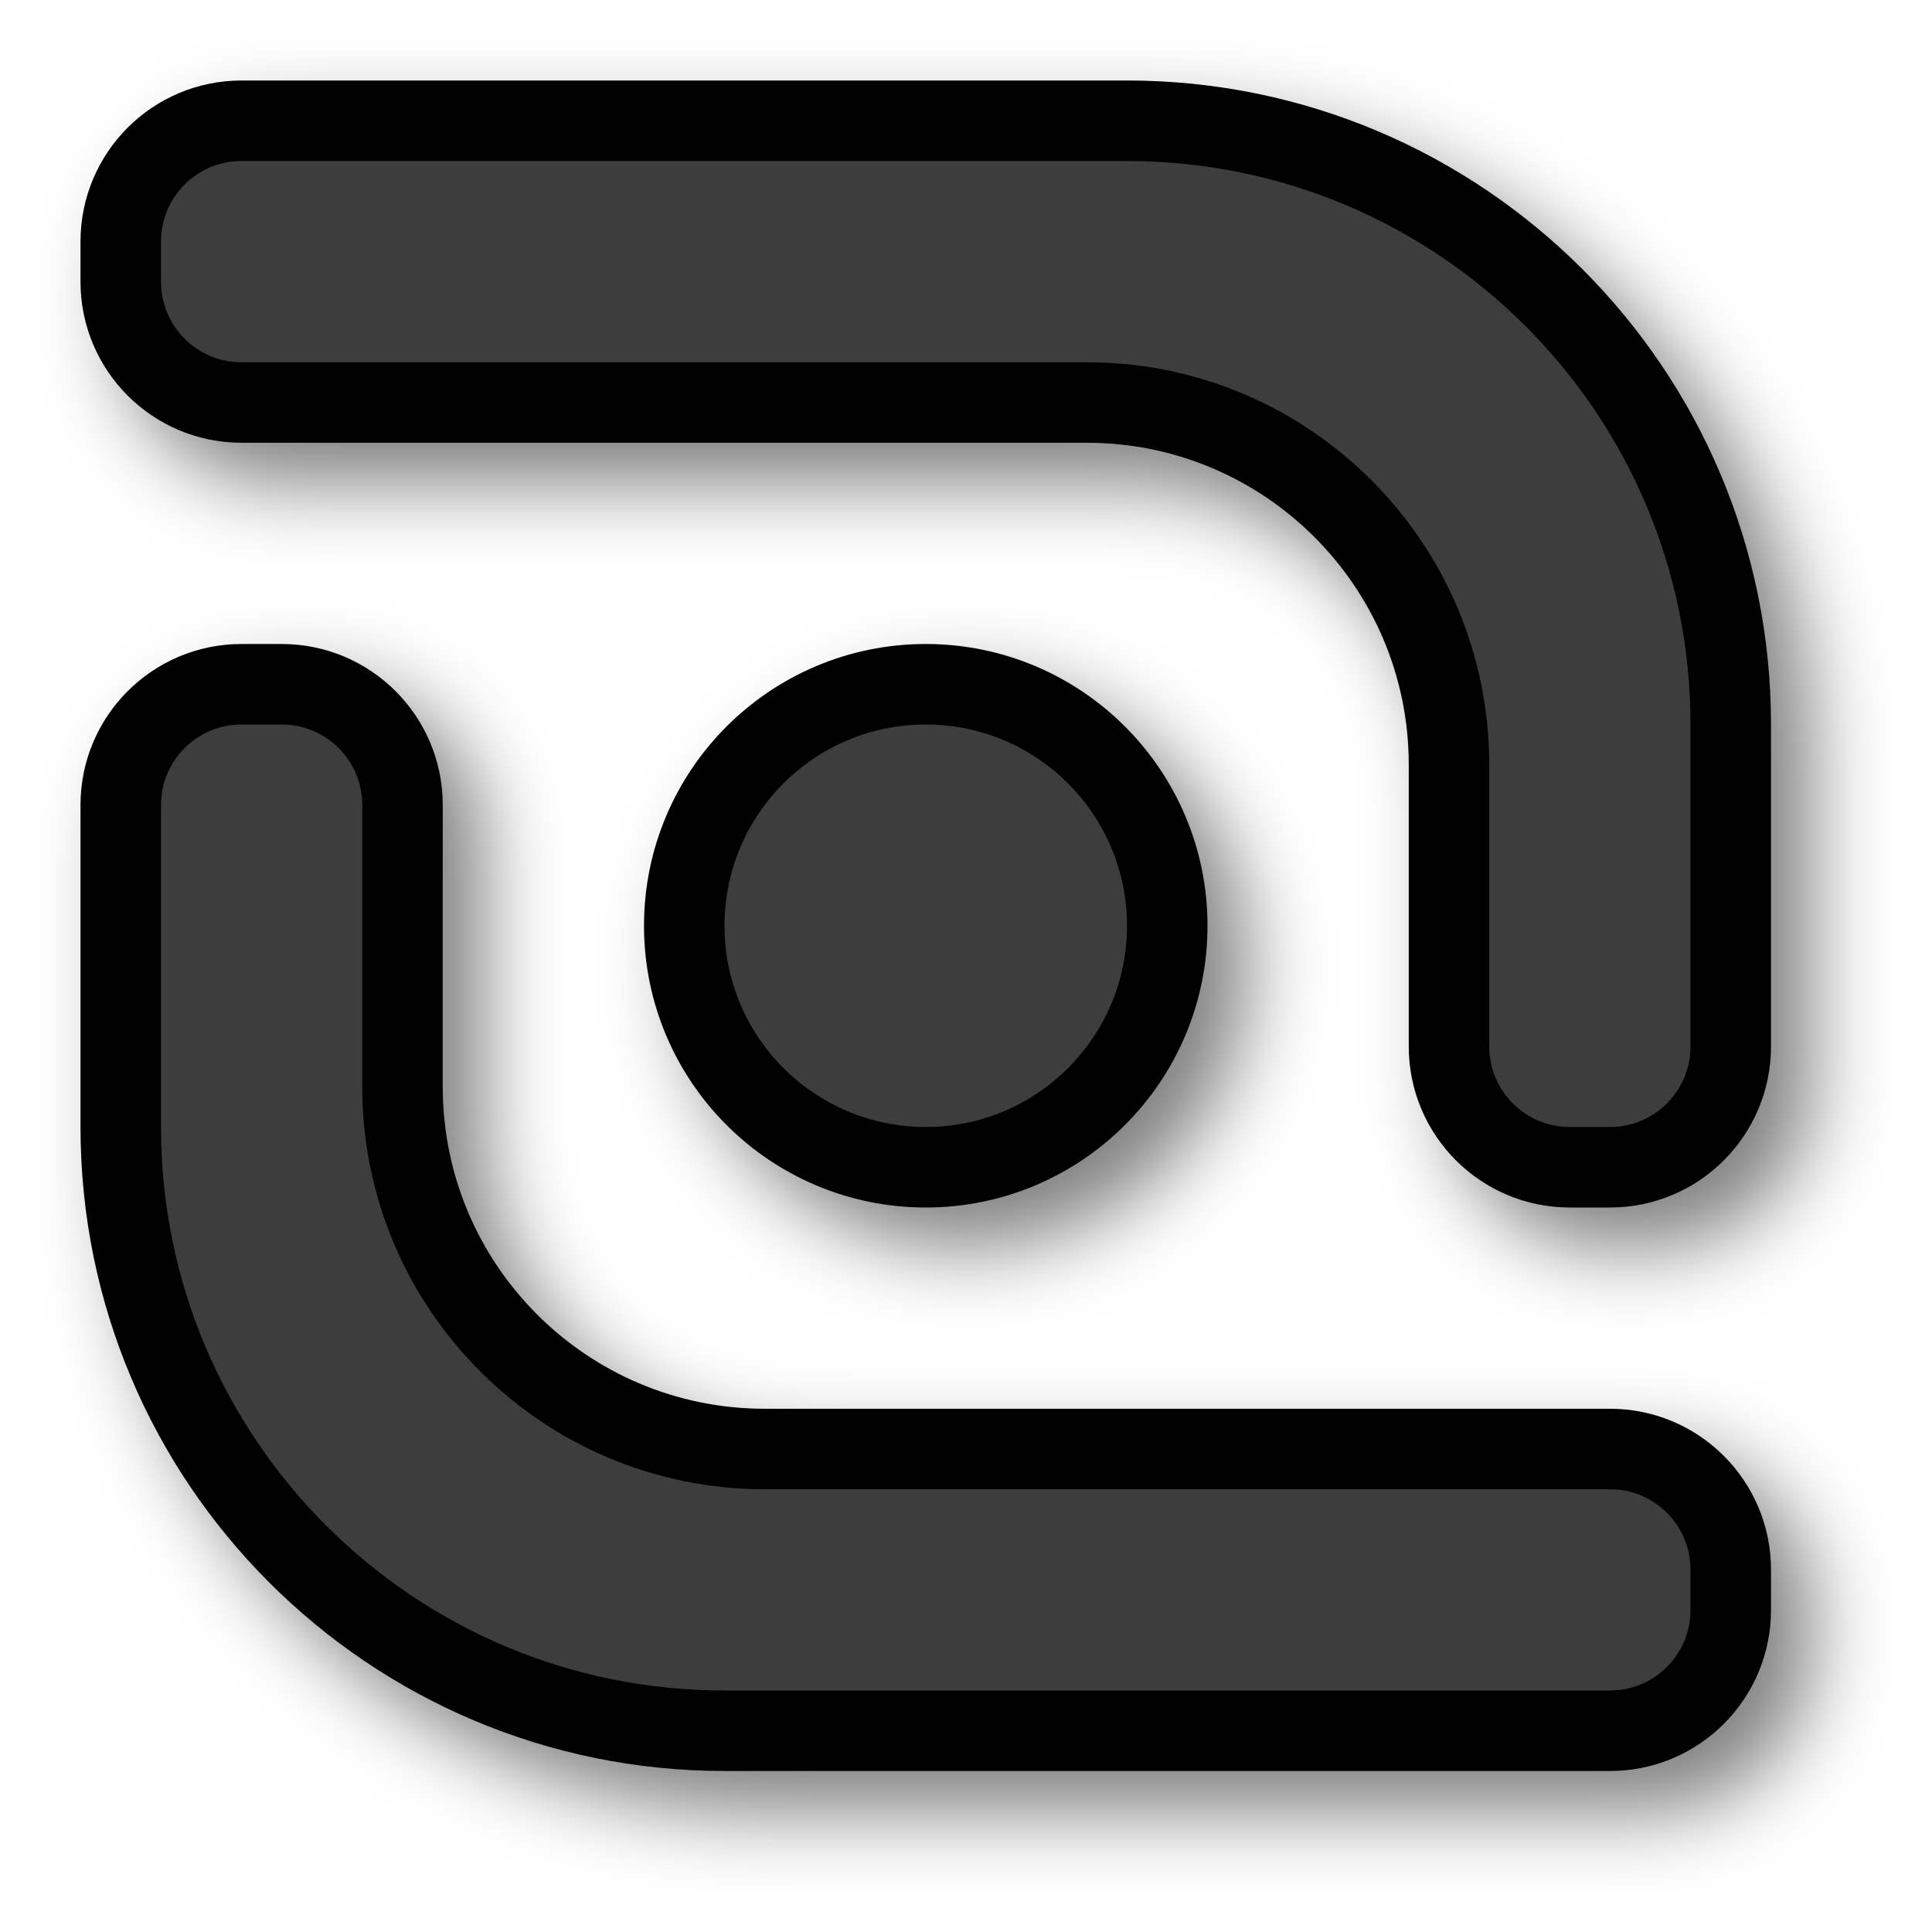
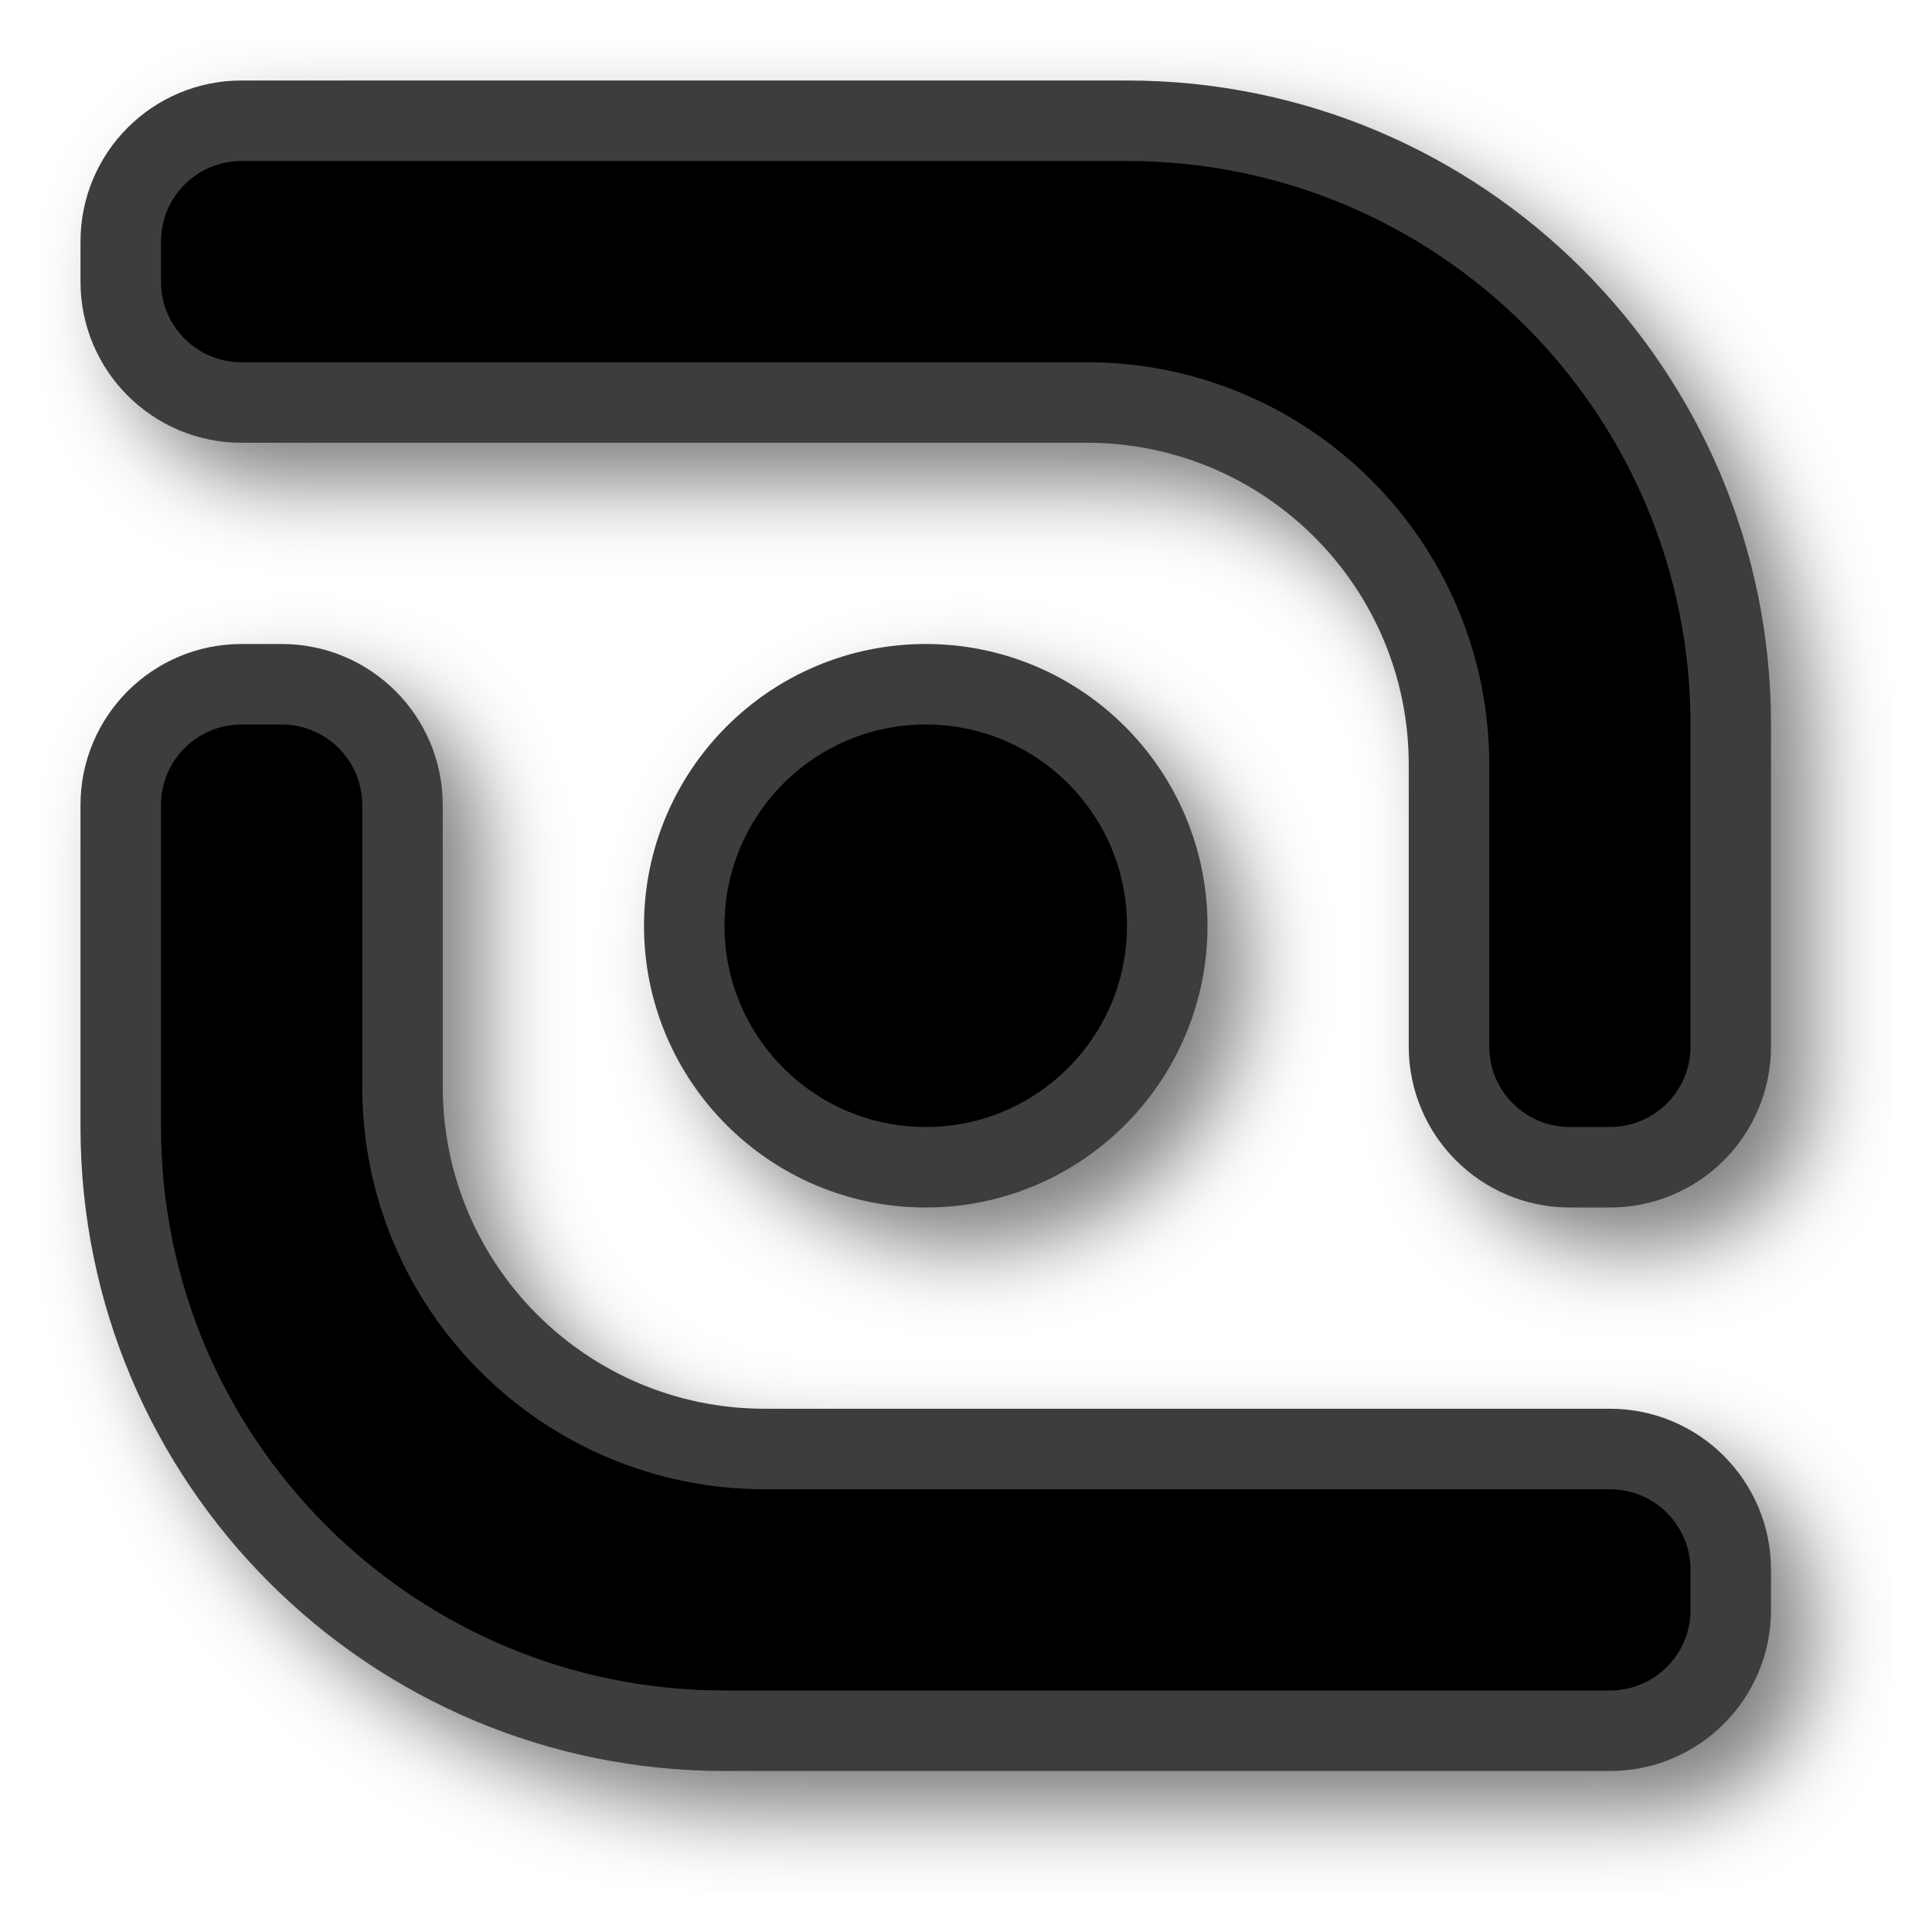
- <svg xmlns="http://www.w3.org/2000/svg" xmlns:xlink="http://www.w3.org/1999/xlink" version="1.1" xml:space="preserve" id="icon" width="48px" height="48px" viewBox="-23 -23 48 48" fill="#3D3D3D" stroke="#000000" stroke-width="2" stroke-linecap="round" stroke-linejoin="round">
+ <svg xmlns="http://www.w3.org/2000/svg" xmlns:xlink="http://www.w3.org/1999/xlink" version="1.1" xml:space="preserve" width="48px" height="48px" viewBox="-23 -23 48 48" preserveAspectRatio="xMidYMid" stroke-linejoin="round" stroke-linecap="round" id="icon">
  <defs>
    <filter id="shadow" color-interpolation-filters="sRGB">
      <feFlood result="black" flood-color="hsl(0, 0%, 0%)" flood-opacity="0.5" />
      <feComposite result="cut-out" in="black" in2="SourceGraphic" operator="in" />
      <feGaussianBlur result="blur" in="cut-out" stdDeviation="1" />
      <feOffset result="offset" dx="1" dy="1" />
      <feComposite result="final" in="SourceGraphic" in2="offset" operator="over" />
    </filter>
    <symbol id="top" overflow="visible">
      <path d="M 0 0         m                                  -17.00 -20.00         h                                   22.00         a   15.00  15.00     0 0    1       15.00  15.00         v                                           8.00         a    3.00   3.00     0 0    1       -3.00   3.00         h                                   -1.0         a    3.00   3.00     0 0    1       -3.00  -3.00         v                                          -7.00         a    9.00   9.00     0 0    0       -9.00  -9.00         h                                  -21.00         a    3.00   3.00     0 0    1       -3.00  -3.00         v                                          -1.0         a    3.00   3.00     0 0    1        3.00  -3.00         z" />
    </symbol>
    <symbol id="bottom" overflow="visible">
      <path d="M 0 0         m                                  -20.00  -3.00         a    3.00   3.00     0 0    1        3.00  -3.00         h                                    1.00         a    3.00   3.00     0 0    1        3.00   3.00         v                                           7.00         a    9.00   9.00     0 0    0        9.00   9.00         h                                   21.00         a    3.00   3.00     0 0    1        3.00   3.00         v                                           1.00         a    3.00   3.00     0 0    1       -3.00   3.00         h                                  -22.00         a   15.00  15.00     0 0    1      -15.00 -15.00         v                                          -8.00         z" />
    </symbol>
    <symbol id="center" overflow="visible">
      <path d="M 0 0         m                                    0.00  -6.00         a    6.00   6.00     0 0    1        0.00  12.00         a    6.00   6.00     0 0    1        0.00 -12.00         z" />
    </symbol>
  </defs>
-   <g id="symbol" filter="url(#shadow)">
-     <use cx="0" cy="0" xlink:href="#top" />
-     <use cx="0" cy="0" xlink:href="#bottom" />
-     <use cx="0" cy="0" xlink:href="#center" />
+   <g filter="url(#shadow)">
+     <use id="foreground-top" fill="#000000" stroke="#3D3D3D" stroke-width="2" xlink:href="#top" x="0" y="0" />
+     <use id="foreground-bottom" fill="#000000" stroke="#3D3D3D" stroke-width="2" xlink:href="#bottom" x="0" y="0" />
+     <use id="foreground-center" fill="#000000" stroke="#3D3D3D" stroke-width="2" xlink:href="#center" x="0" y="0" />
  </g>
</svg>
